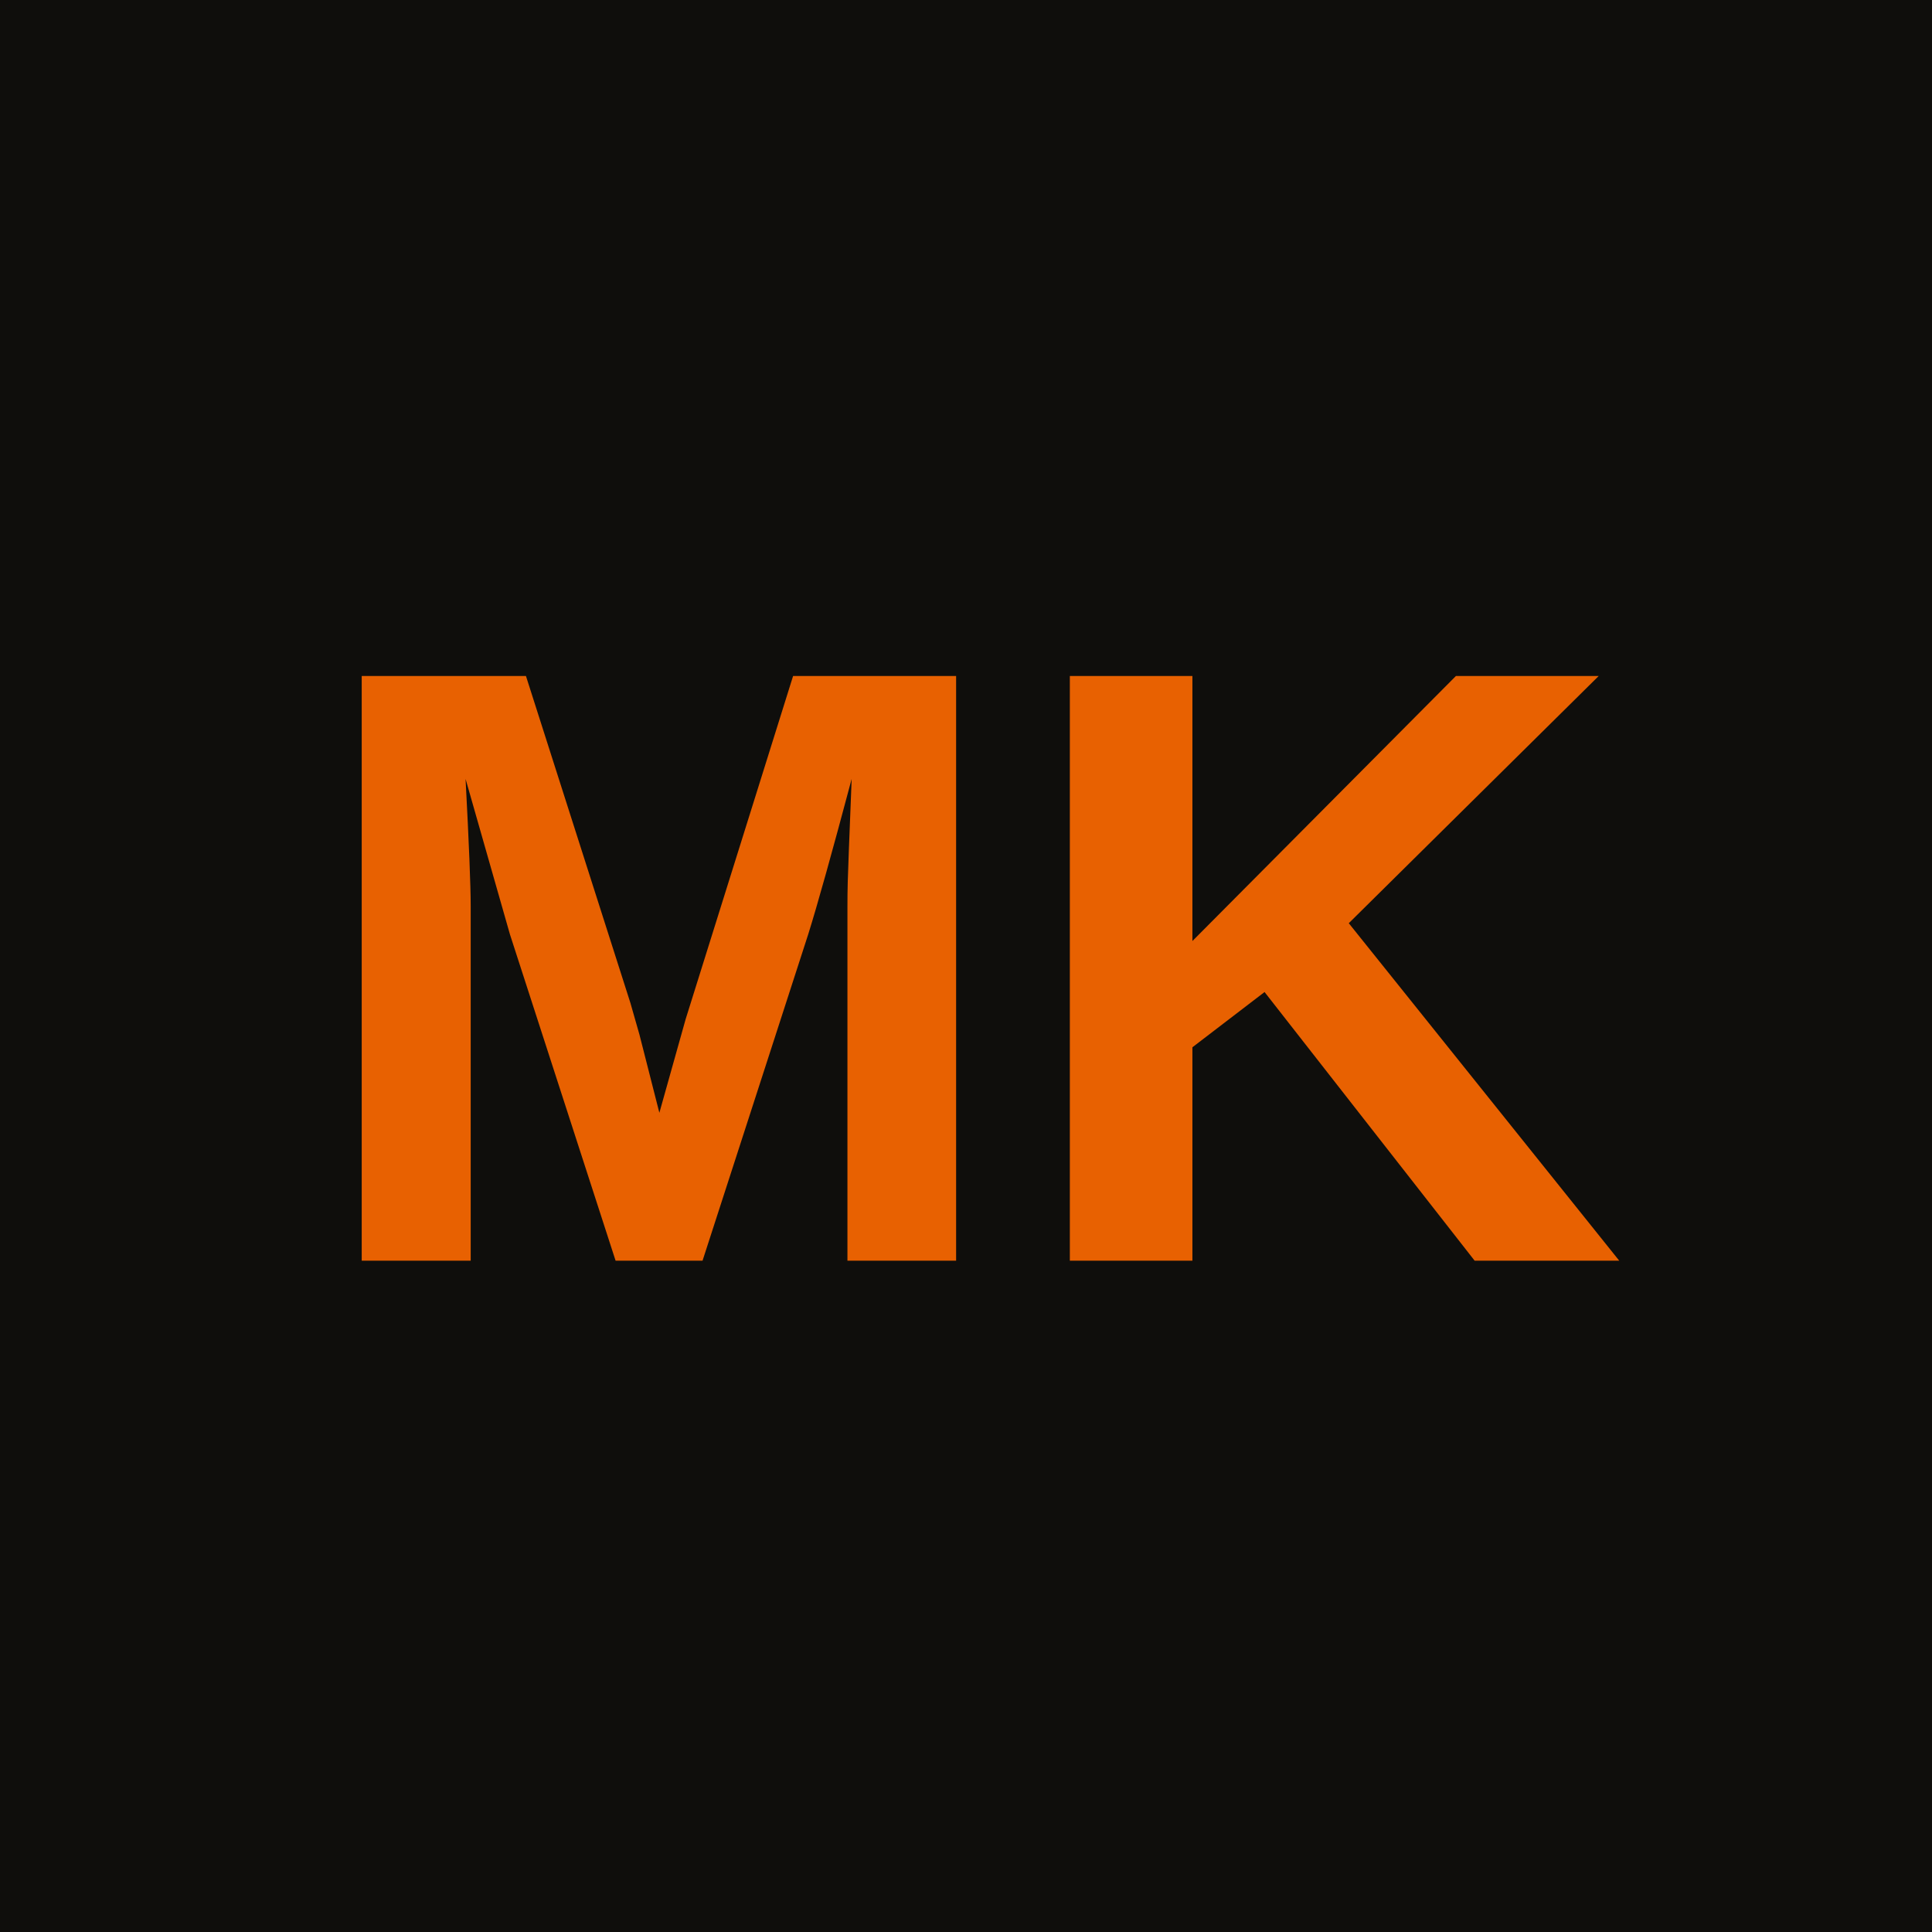
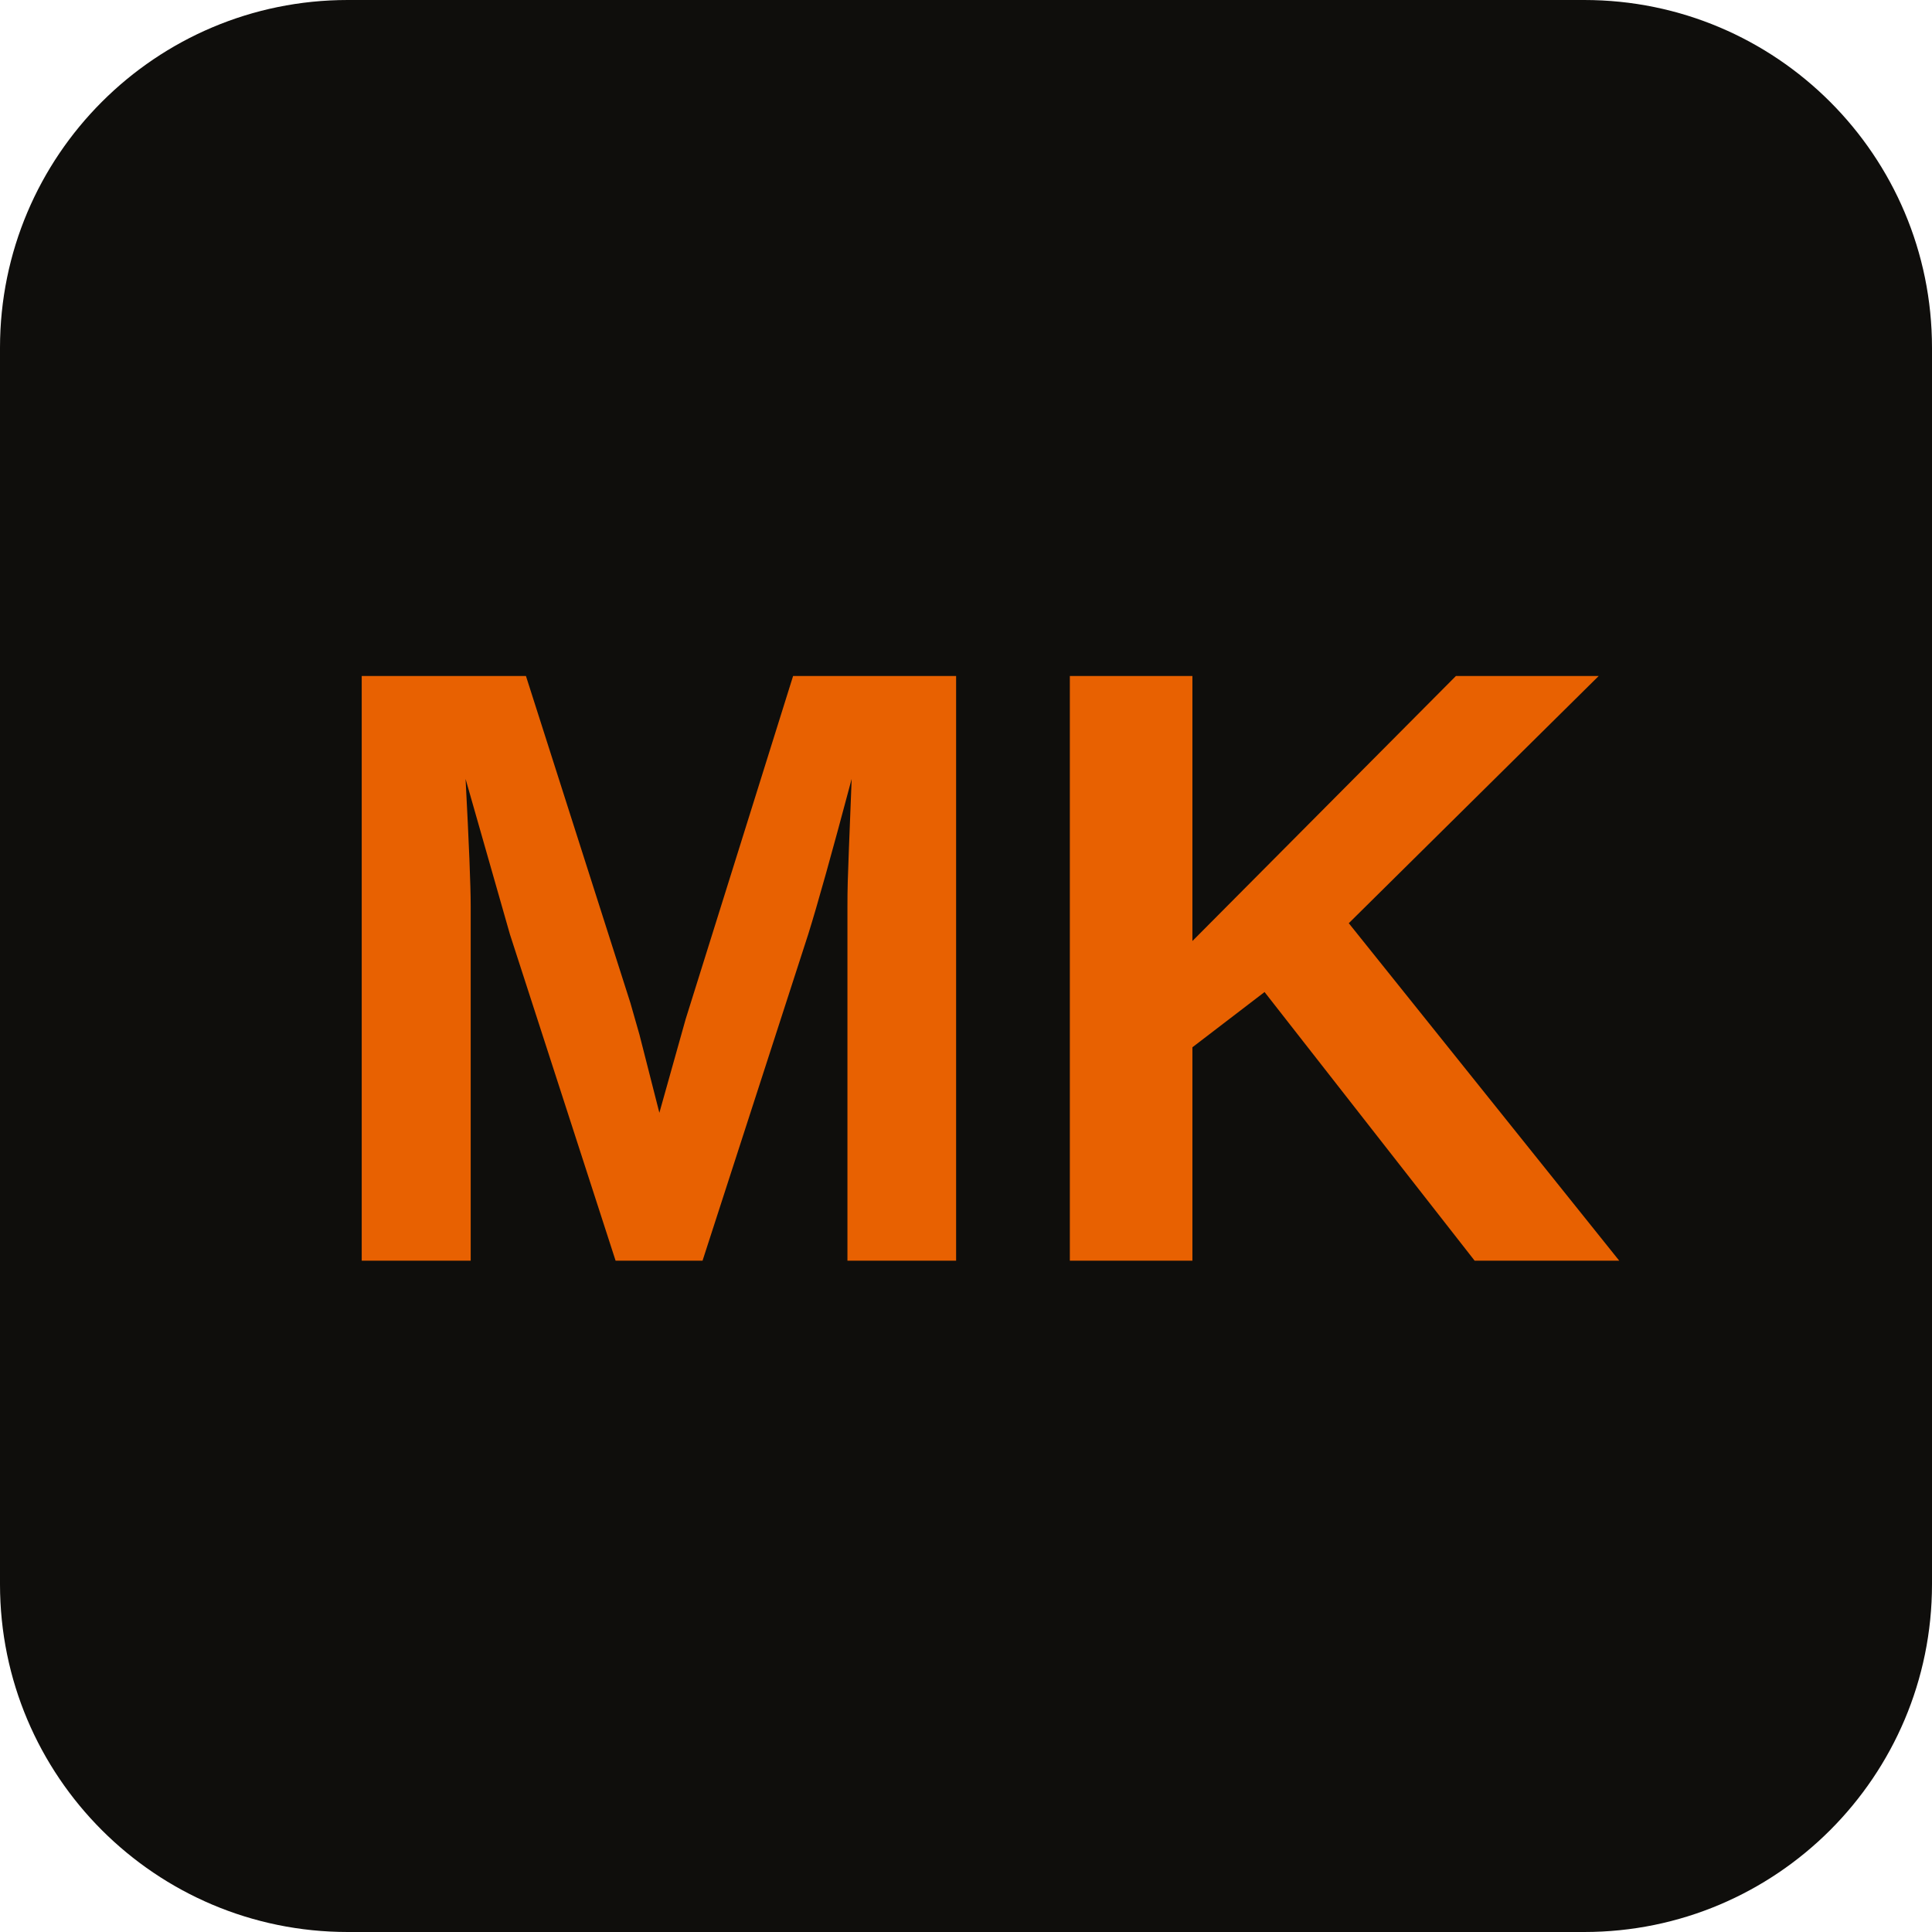
<svg xmlns="http://www.w3.org/2000/svg" viewBox="0 0 100 100">
-   <rect width="100" height="100" fill="#0f0e0c" />
+   <rect width="100" height="100" rx="18" ry="18" fill="#0f0e0c" />
  <text x="50" y="50" font-family="Arial, Helvetica, sans-serif" font-size="44" font-weight="700" fill="#e86101" text-anchor="middle" dominant-baseline="central">MK</text>
</svg>
